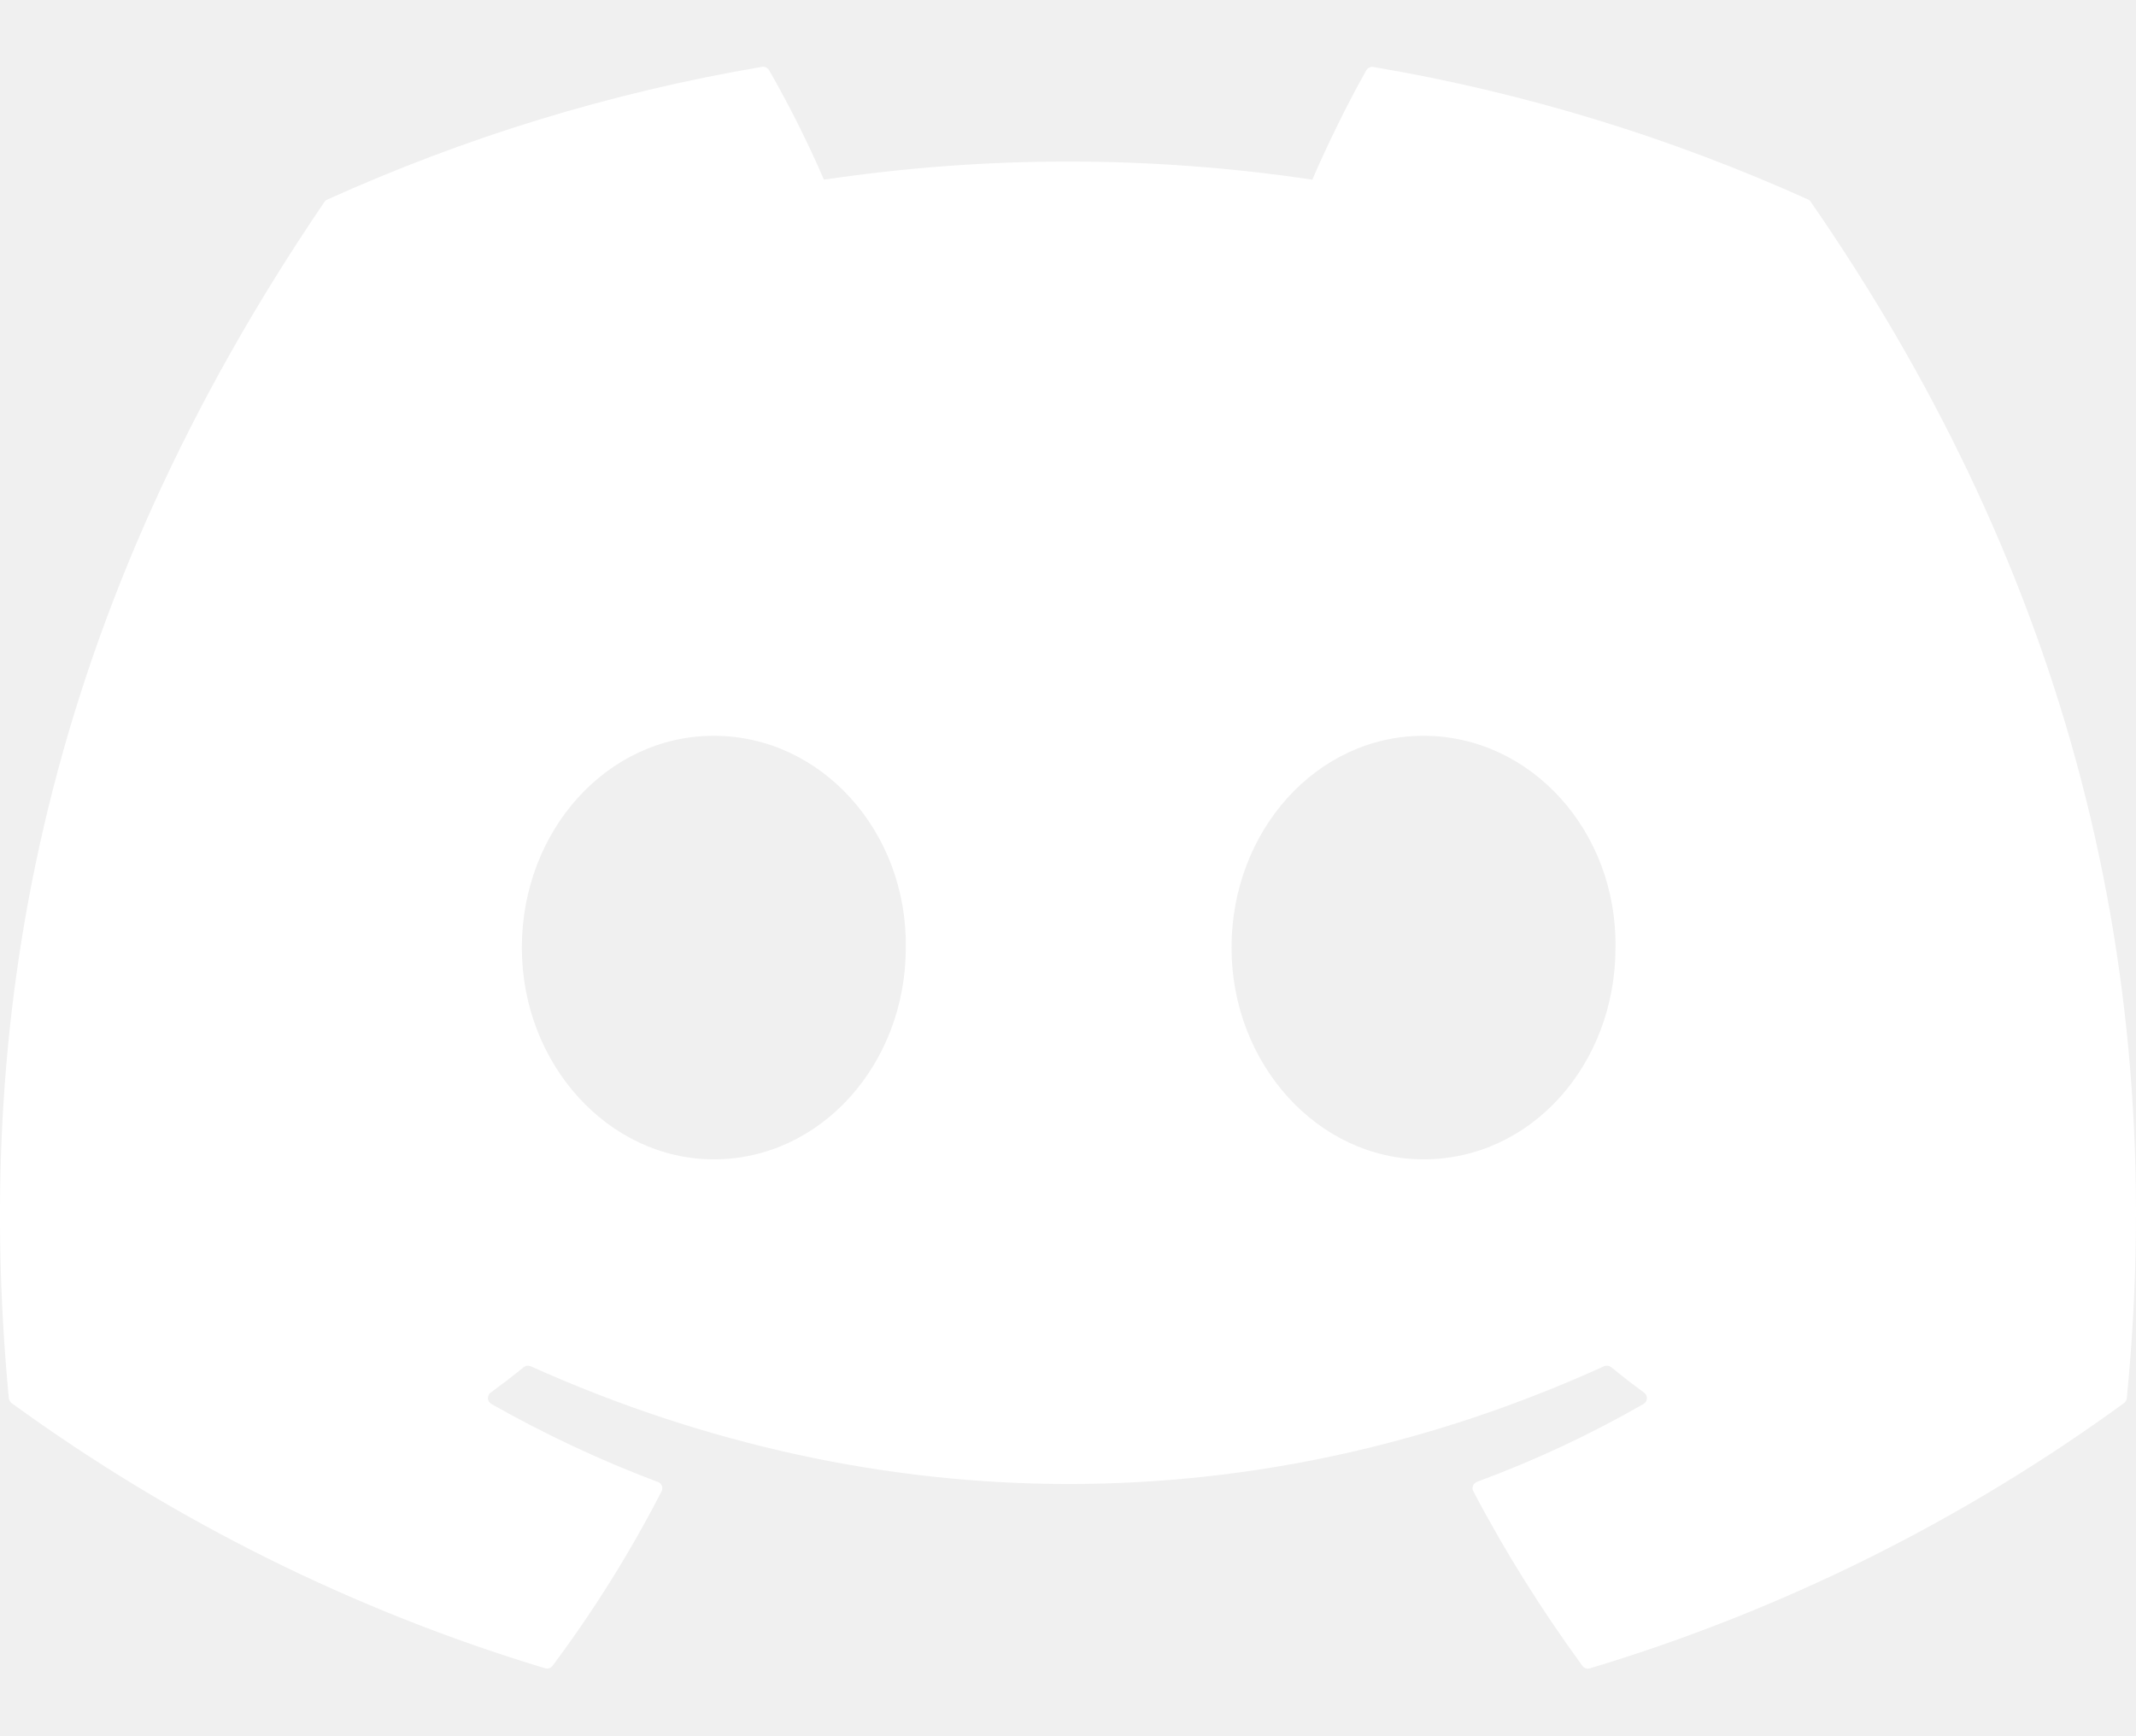
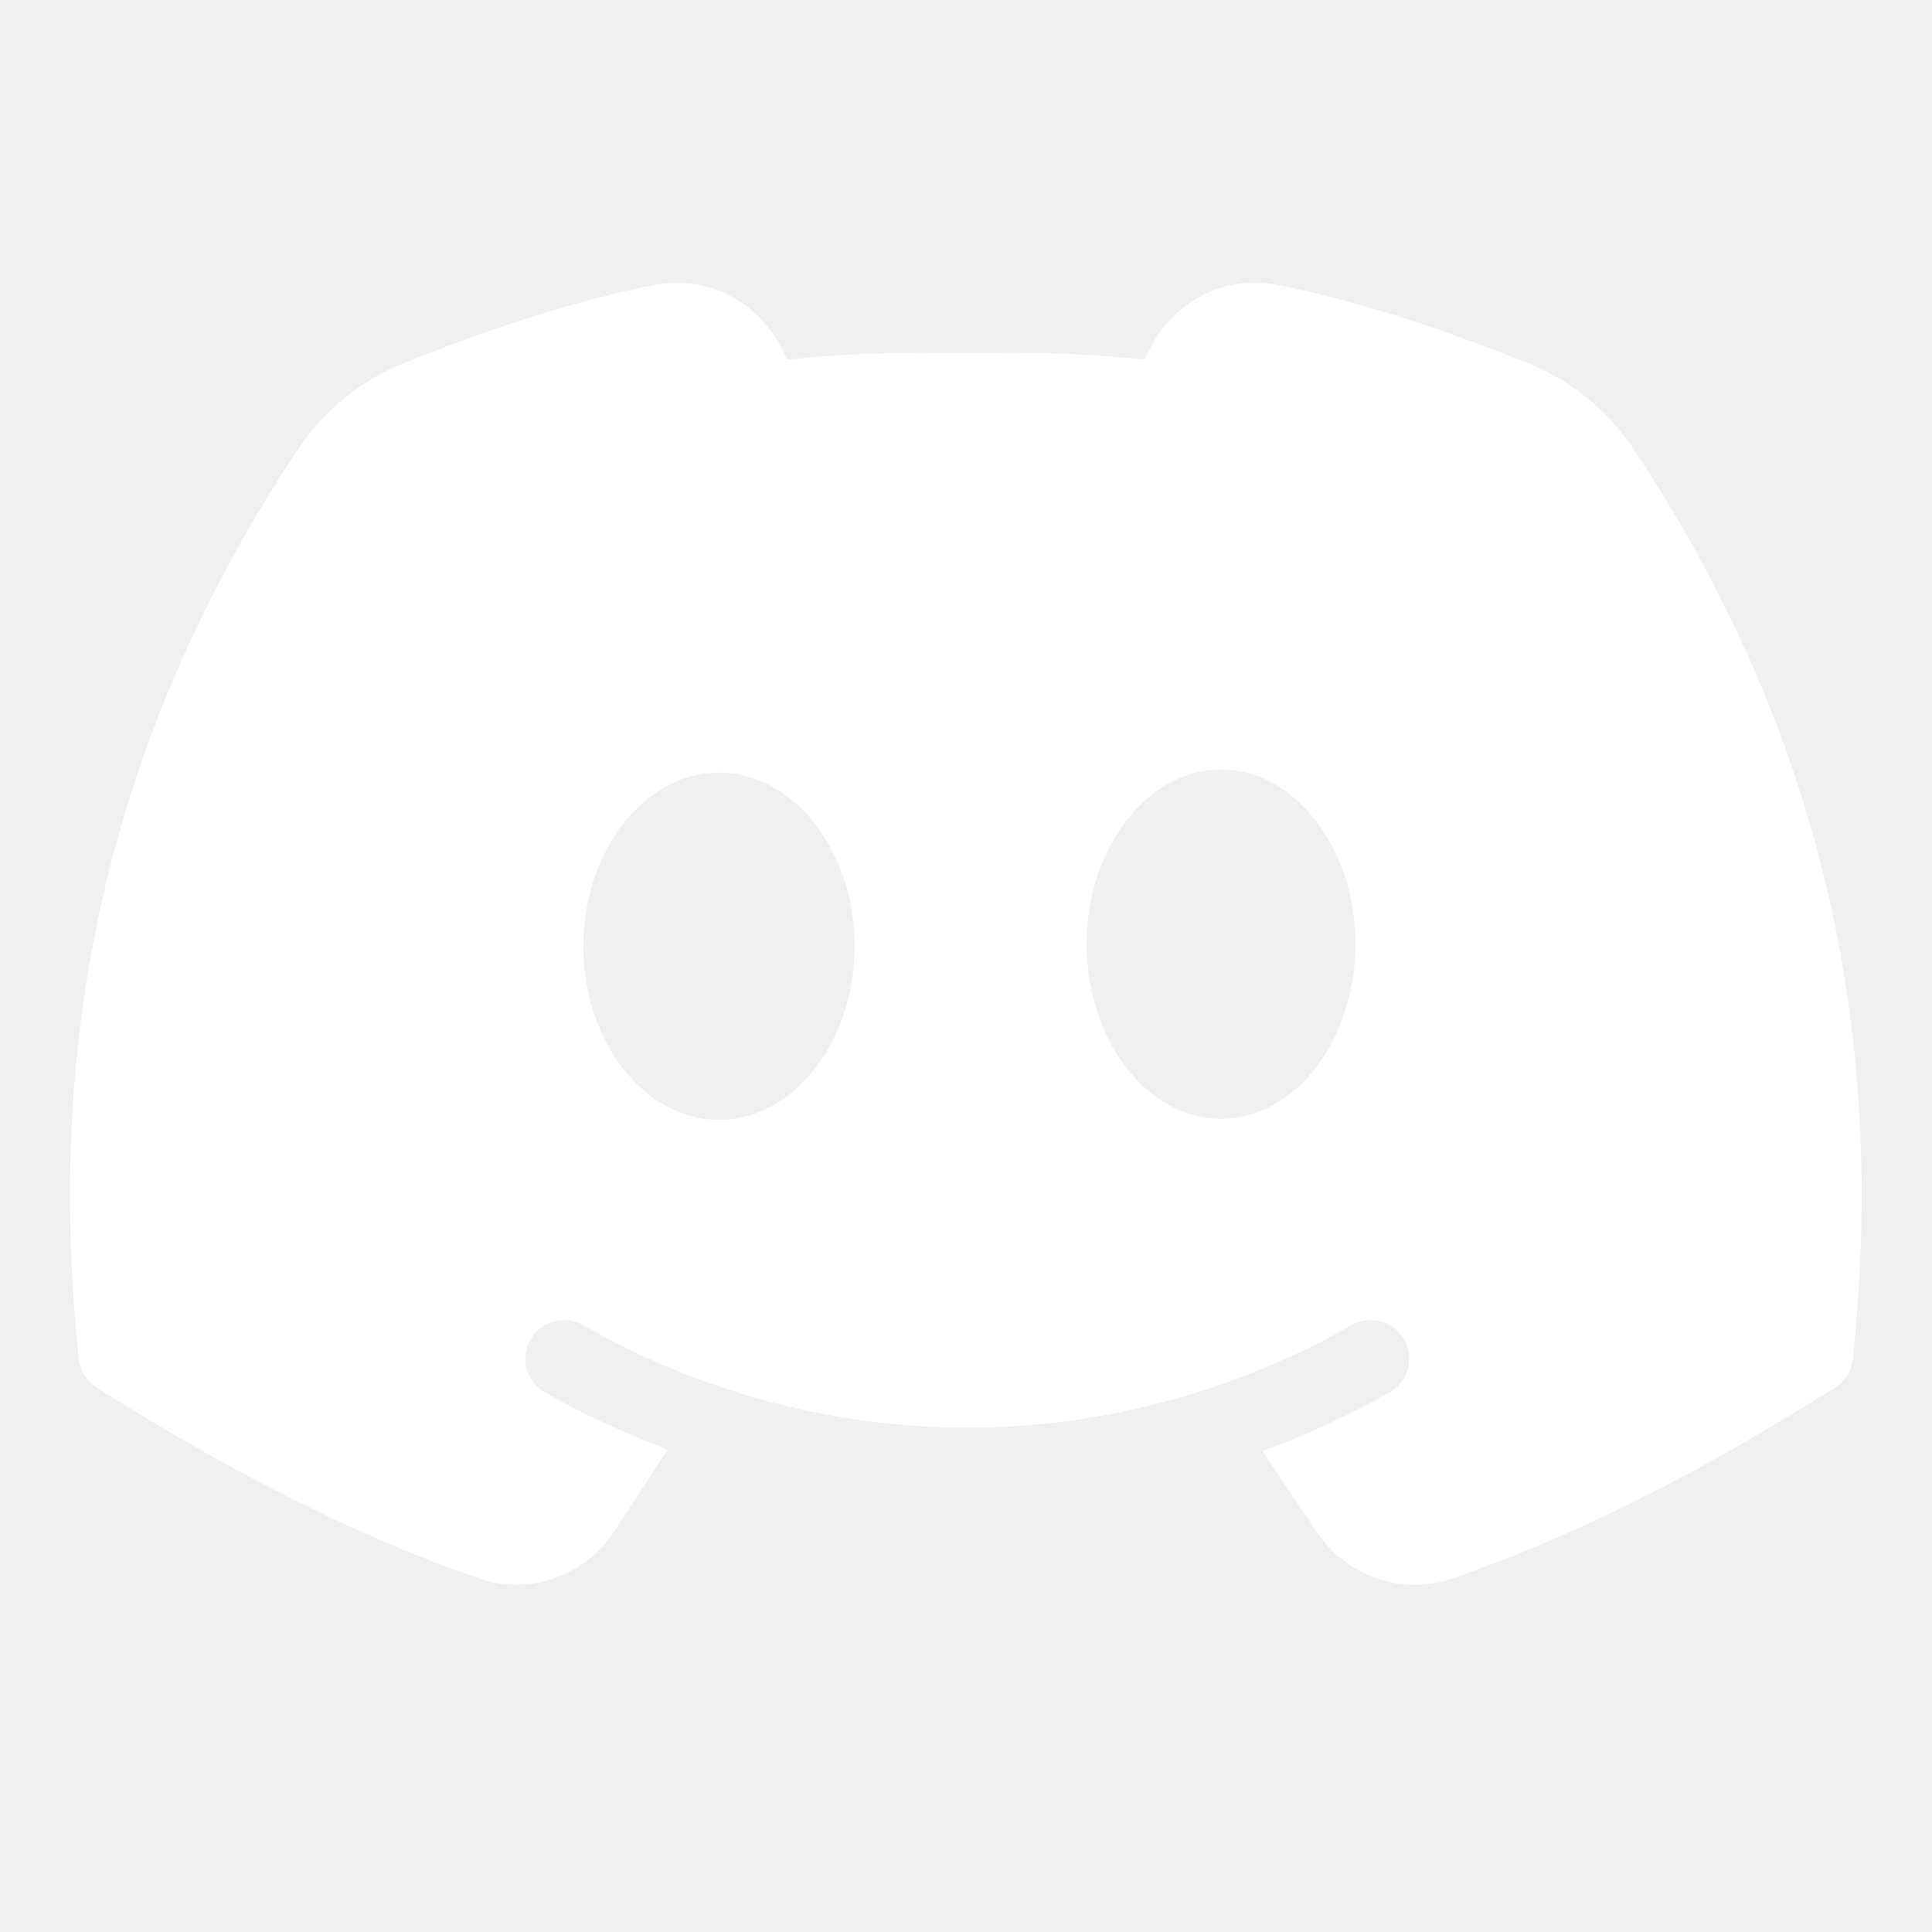
- <svg xmlns="http://www.w3.org/2000/svg" viewBox="0 0 16 13" fill="none">
-   <path d="M13.545 1.495C12.525 1.035 11.431 0.695 10.288 0.502C10.278 0.5 10.267 0.501 10.258 0.506C10.248 0.51 10.241 0.517 10.235 0.526C10.095 0.772 9.939 1.093 9.83 1.346C8.617 1.165 7.385 1.165 6.172 1.346C6.05 1.065 5.913 0.791 5.761 0.526C5.756 0.517 5.748 0.51 5.738 0.505C5.729 0.501 5.718 0.499 5.708 0.501C4.566 0.694 3.472 1.034 2.452 1.495C2.443 1.498 2.435 1.505 2.43 1.513C0.356 4.562 -0.213 7.537 0.066 10.474C0.067 10.481 0.069 10.488 0.073 10.494C0.076 10.501 0.081 10.506 0.087 10.511C1.298 11.392 2.648 12.064 4.082 12.497C4.092 12.5 4.103 12.5 4.113 12.497C4.123 12.494 4.132 12.488 4.138 12.48C4.447 12.067 4.72 11.63 4.956 11.171C4.959 11.165 4.961 11.158 4.961 11.151C4.961 11.144 4.96 11.137 4.958 11.13C4.955 11.124 4.951 11.118 4.946 11.113C4.941 11.108 4.935 11.104 4.928 11.102C4.498 10.94 4.08 10.744 3.68 10.517C3.673 10.512 3.667 10.507 3.663 10.5C3.658 10.493 3.656 10.485 3.655 10.476C3.655 10.468 3.656 10.46 3.66 10.452C3.663 10.445 3.668 10.438 3.675 10.433C3.759 10.371 3.843 10.307 3.923 10.242C3.93 10.236 3.939 10.232 3.948 10.231C3.957 10.23 3.966 10.232 3.975 10.235C6.593 11.411 9.428 11.411 12.015 10.235C12.024 10.231 12.033 10.23 12.043 10.231C12.052 10.232 12.061 10.236 12.068 10.241C12.148 10.307 12.231 10.371 12.316 10.433C12.323 10.438 12.328 10.445 12.332 10.452C12.335 10.46 12.337 10.468 12.336 10.476C12.336 10.484 12.334 10.492 12.329 10.499C12.325 10.507 12.319 10.512 12.312 10.517C11.913 10.746 11.499 10.94 11.063 11.101C11.057 11.104 11.051 11.107 11.046 11.113C11.04 11.117 11.036 11.123 11.034 11.13C11.031 11.137 11.03 11.144 11.03 11.151C11.031 11.158 11.033 11.165 11.036 11.171C11.276 11.629 11.551 12.065 11.853 12.479C11.859 12.488 11.868 12.494 11.878 12.497C11.888 12.501 11.899 12.501 11.909 12.498C13.345 12.066 14.698 11.394 15.91 10.511C15.916 10.507 15.921 10.501 15.924 10.495C15.928 10.489 15.93 10.482 15.931 10.475C16.265 7.079 15.373 4.128 13.565 1.514C13.561 1.505 13.553 1.499 13.545 1.495ZM5.347 8.685C4.559 8.685 3.909 7.973 3.909 7.099C3.909 6.224 4.546 5.512 5.347 5.512C6.153 5.512 6.797 6.23 6.785 7.099C6.785 7.973 6.147 8.685 5.347 8.685ZM10.663 8.685C9.875 8.685 9.225 7.973 9.225 7.099C9.225 6.224 9.862 5.512 10.663 5.512C11.47 5.512 12.114 6.23 12.101 7.099C12.101 7.973 11.471 8.685 10.663 8.685Z" clip-rule="evenodd" fill="#fff" fill-rule="evenodd" />
+ <svg xmlns="http://www.w3.org/2000/svg" viewBox="0 0 50 50" width="30px" height="30px" fill="white">
+   <path d="M42.298,11.65c-0.676-1.021-1.633-1.802-2.768-2.256c-2.464-0.988-4.583-1.648-6.479-2.02 C31.721,7.114,30.404,7.768,29.771,9l-0.158,0.308c-1.404-0.155-2.895-0.207-4.593-0.164c-1.741-0.042-3.237,0.009-4.643,0.164 L20.22,9c-0.633-1.232-1.952-1.885-3.279-1.625c-1.896,0.371-4.016,1.031-6.479,2.02c-1.134,0.454-2.091,1.234-2.768,2.256 c-4.721,7.131-6.571,14.823-5.655,23.517c0.032,0.305,0.202,0.578,0.461,0.741c3.632,2.29,6.775,3.858,9.891,4.936 c1.303,0.455,2.748-0.054,3.517-1.229l1.371-2.101c-1.092-0.412-2.158-0.9-3.18-1.483c-0.479-0.273-0.646-0.884-0.373-1.363 c0.273-0.481,0.884-0.65,1.364-0.373c3.041,1.734,6.479,2.651,9.942,2.651s6.901-0.917,9.942-2.651 c0.479-0.277,1.09-0.108,1.364,0.373c0.273,0.479,0.106,1.09-0.373,1.363c-1.056,0.603-2.16,1.105-3.291,1.524l1.411,2.102 c0.581,0.865,1.54,1.357,2.528,1.357c0.322,0,0.647-0.053,0.963-0.161c3.125-1.079,6.274-2.649,9.914-4.944 c0.259-0.163,0.429-0.437,0.461-0.741C48.869,26.474,47.019,18.781,42.298,11.65z M18.608,28.983c-1.926,0-3.511-2.029-3.511-4.495 c0-2.466,1.585-4.495,3.511-4.495s3.511,2.029,3.511,4.495C22.119,26.954,20.534,28.983,18.608,28.983z M31.601,28.957 c-1.908,0-3.478-2.041-3.478-4.522s1.57-4.522,3.478-4.522c1.908,0,3.478,2.041,3.478,4.522S33.509,28.957,31.601,28.957z" />
</svg>
